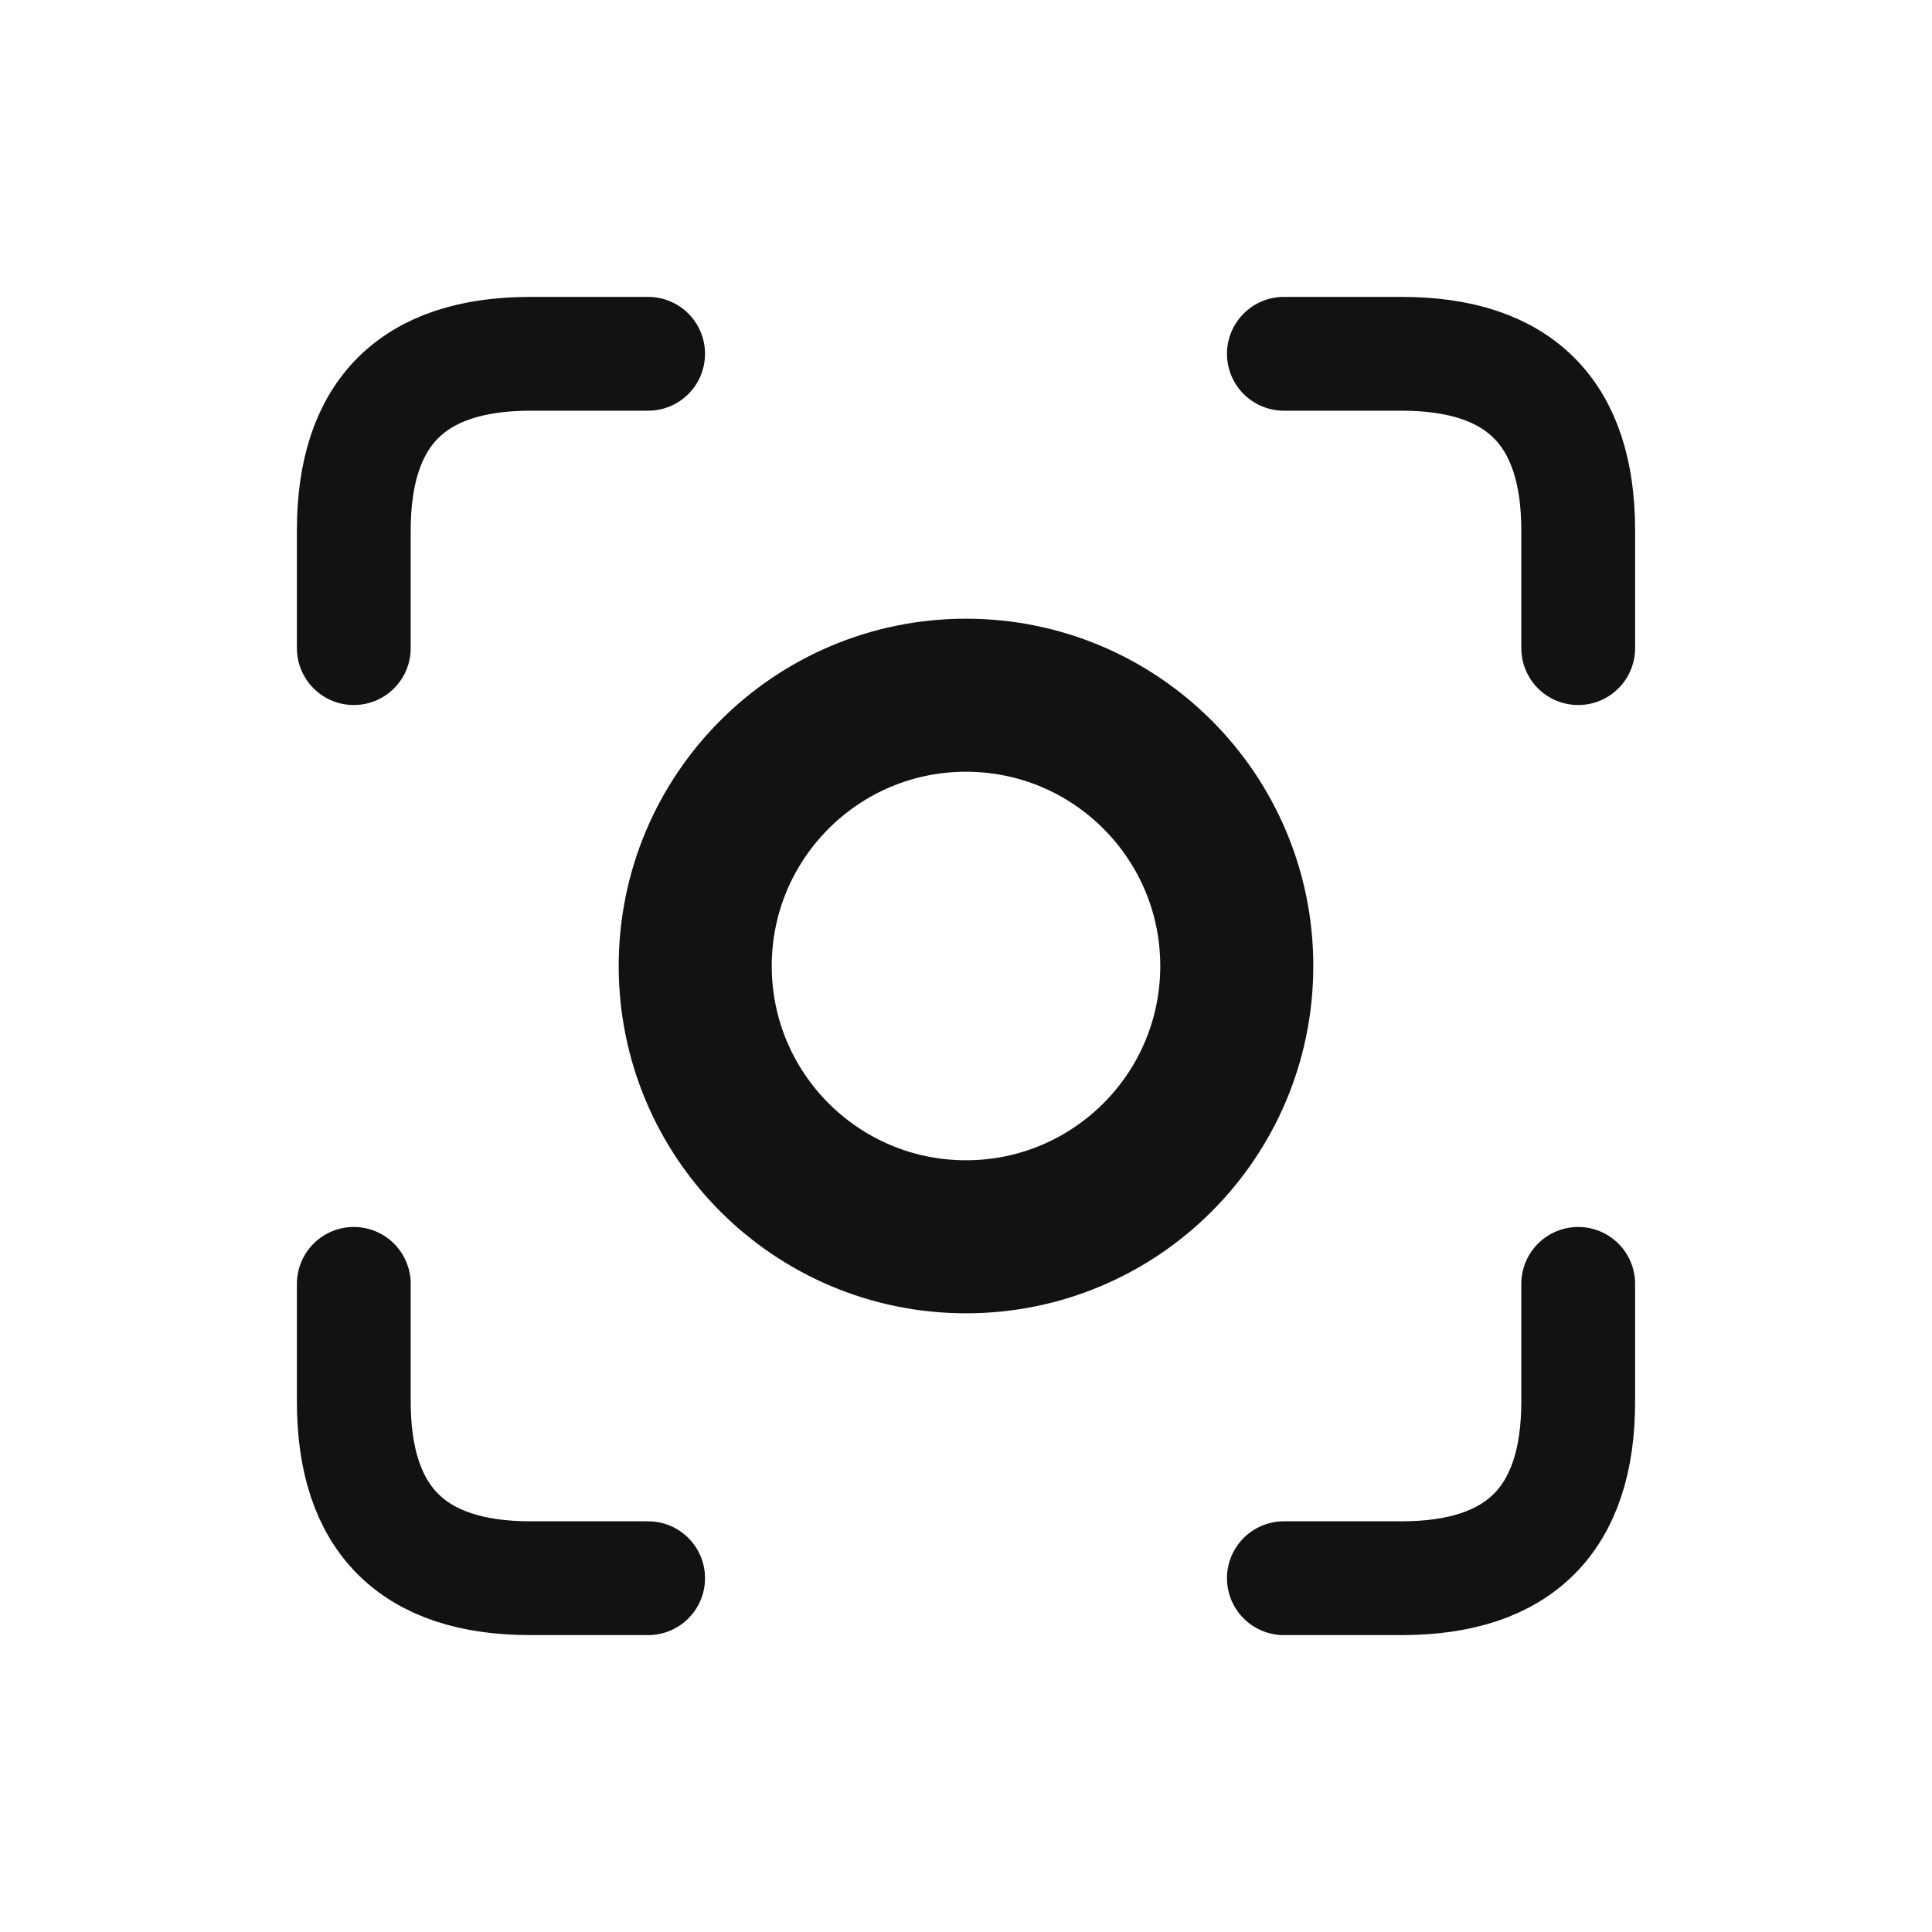
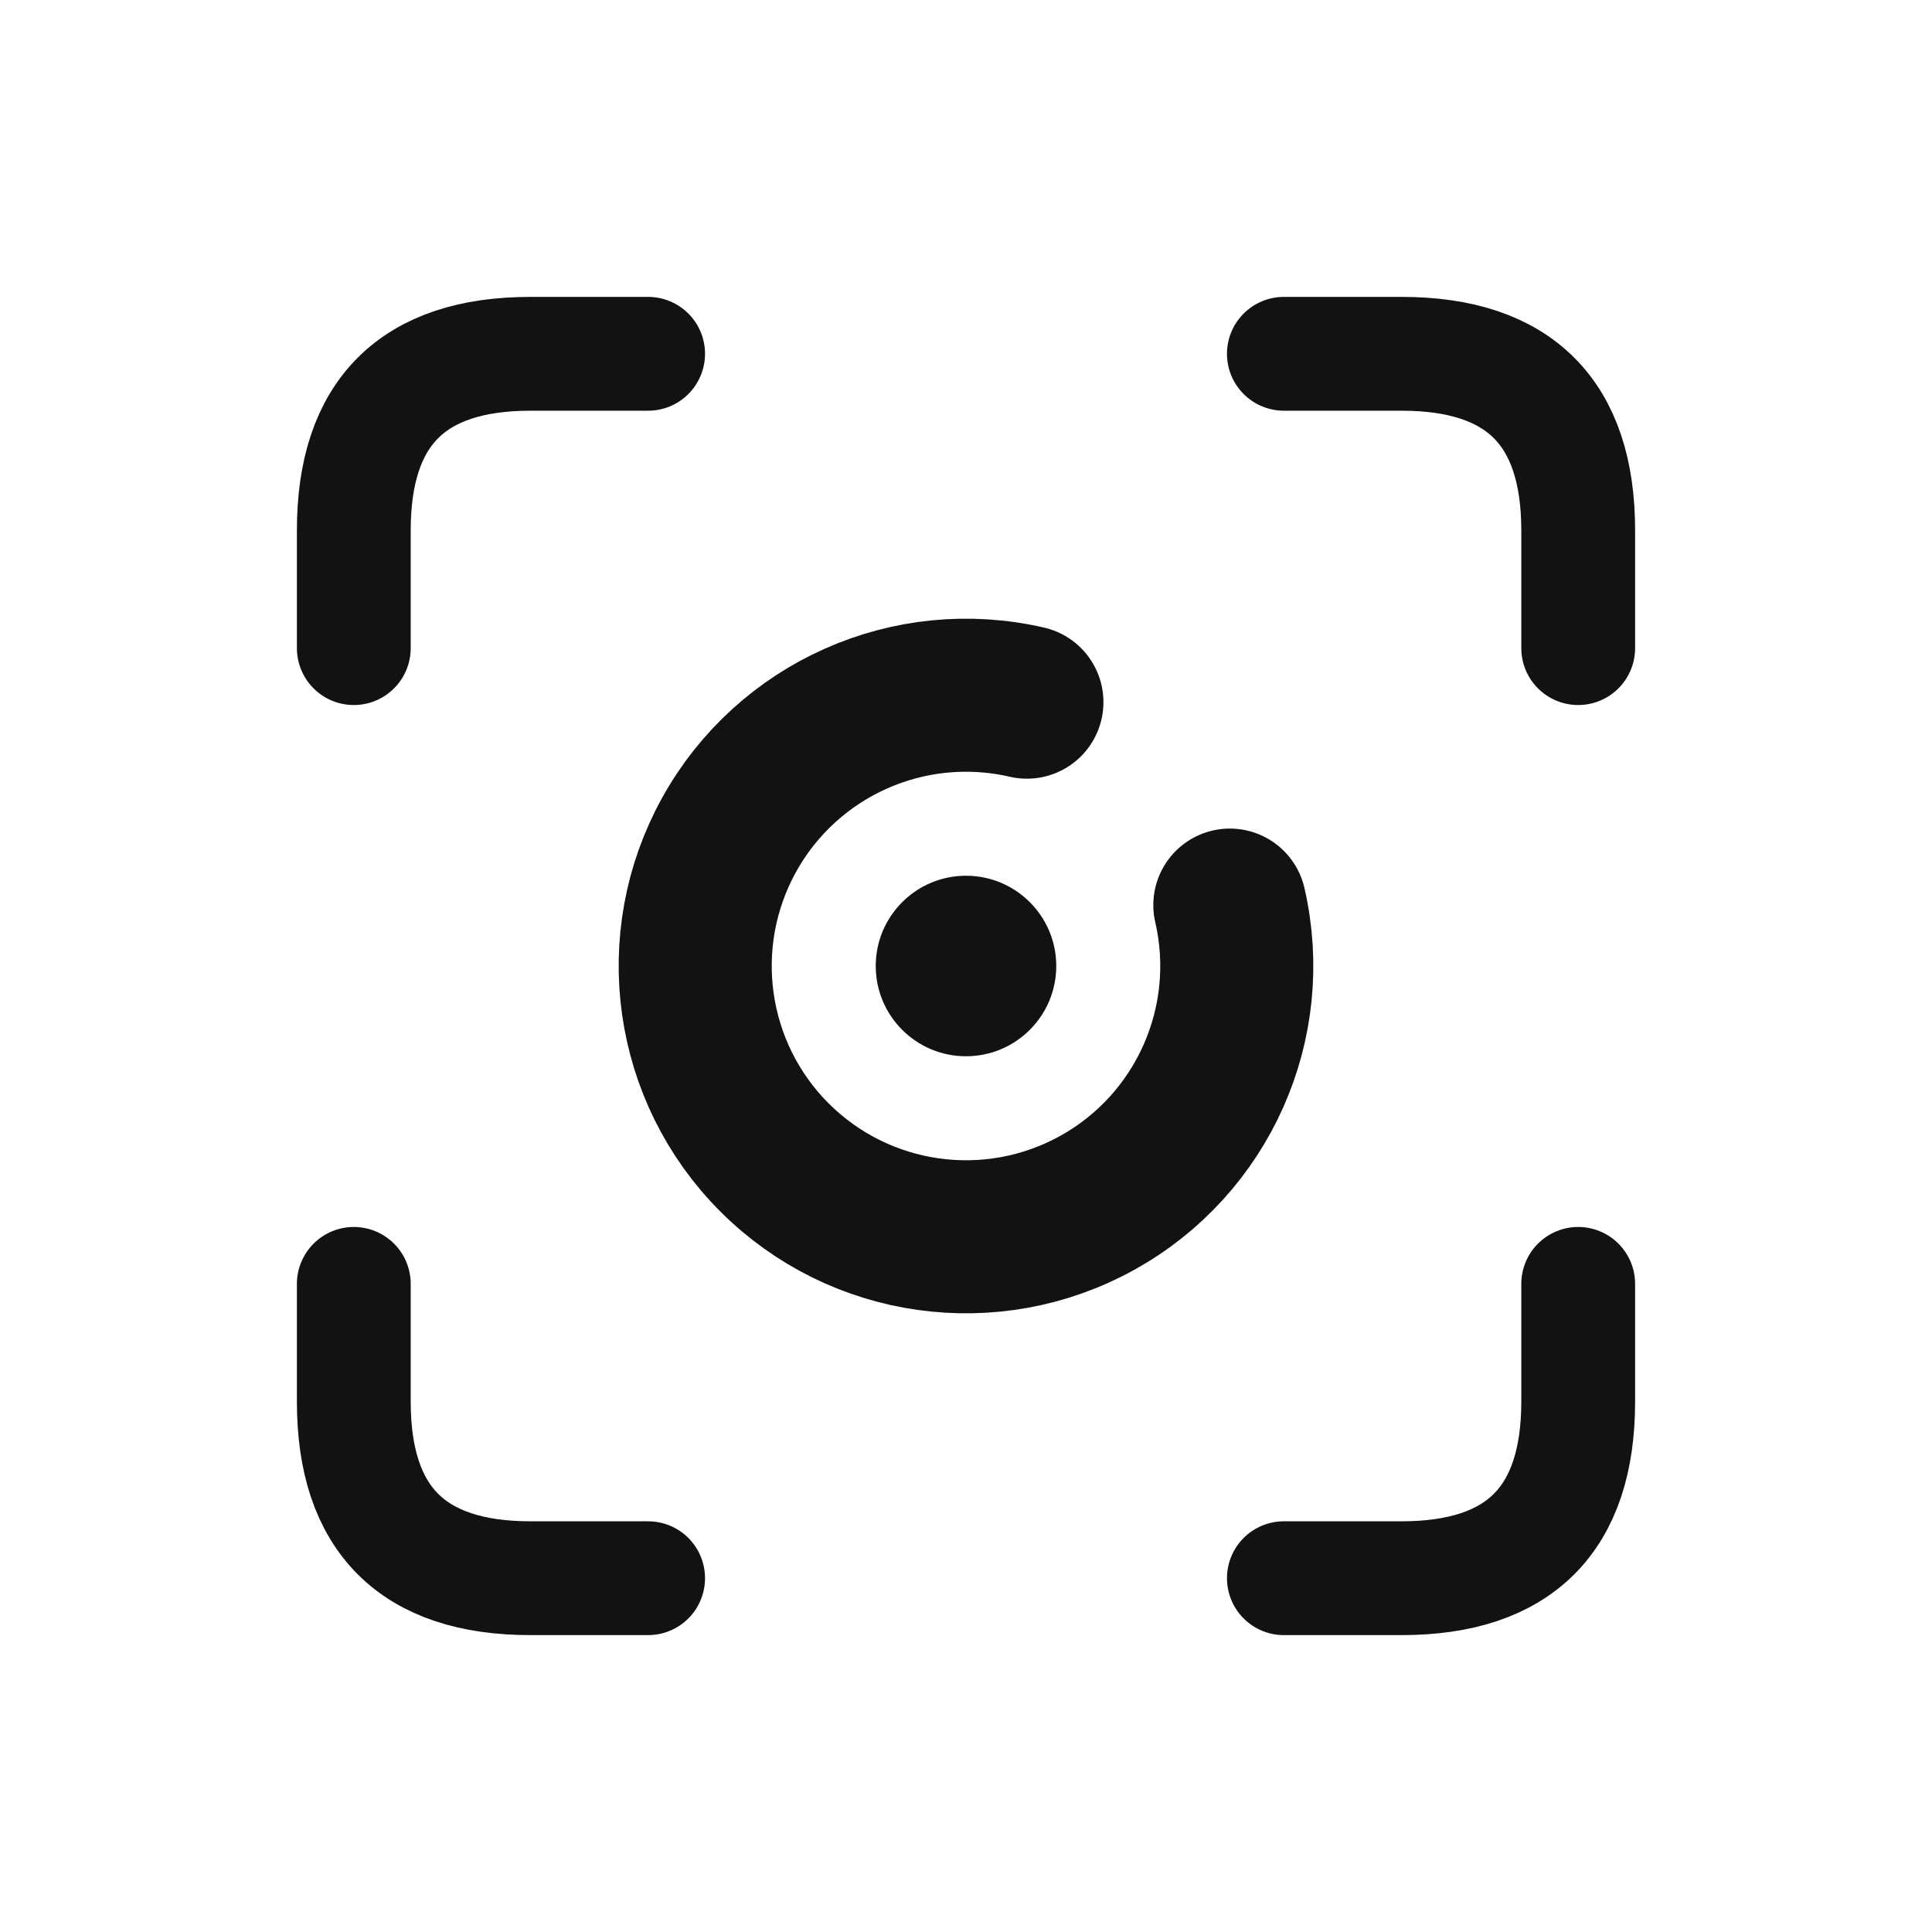
<svg xmlns="http://www.w3.org/2000/svg" width="1024" height="1024" viewBox="0 0 1024 1024">
  <defs>
    <linearGradient id="g" x1="0" y1="0" x2="0.4" y2="1">
      <stop offset="0" stop-color="#FFFFFF" />
      <stop offset="1" stop-color="#ECEAE6" />
    </linearGradient>
    <radialGradient id="gold" cx="0.38" cy="0.32" r="0.75">
      <stop offset="0" stop-color="#3A3A3C" />
      <stop offset="0.6" stop-color="#121212" />
      <stop offset="1" stop-color="#000000" />
    </radialGradient>
  </defs>
  <g transform="translate(512 512) scale(1.04) translate(-512 -512)">
    <path d="M200,350 L200,290 Q200,200 290,200 L350,200 M674,200 L734,200 Q824,200 824,290 L824,350 M824,674 L824,734 Q824,824 734,824 L674,824 M350,824 L290,824 Q200,824 200,734 L200,674" stroke="#121212" stroke-width="58" fill="none" stroke-linecap="round" stroke-linejoin="round" />
-     <circle cx="512" cy="512" r="138" fill="none" stroke="#121212" stroke-width="78" />
+     <path d="M646.46,480.96 A138,138 0 1 1 543.04,377.54" fill="none" stroke="#121212" stroke-width="78" stroke-linecap="round" />
+     <circle cx="512" cy="512" r="46" fill="#121212" />
  </g>
</svg>
